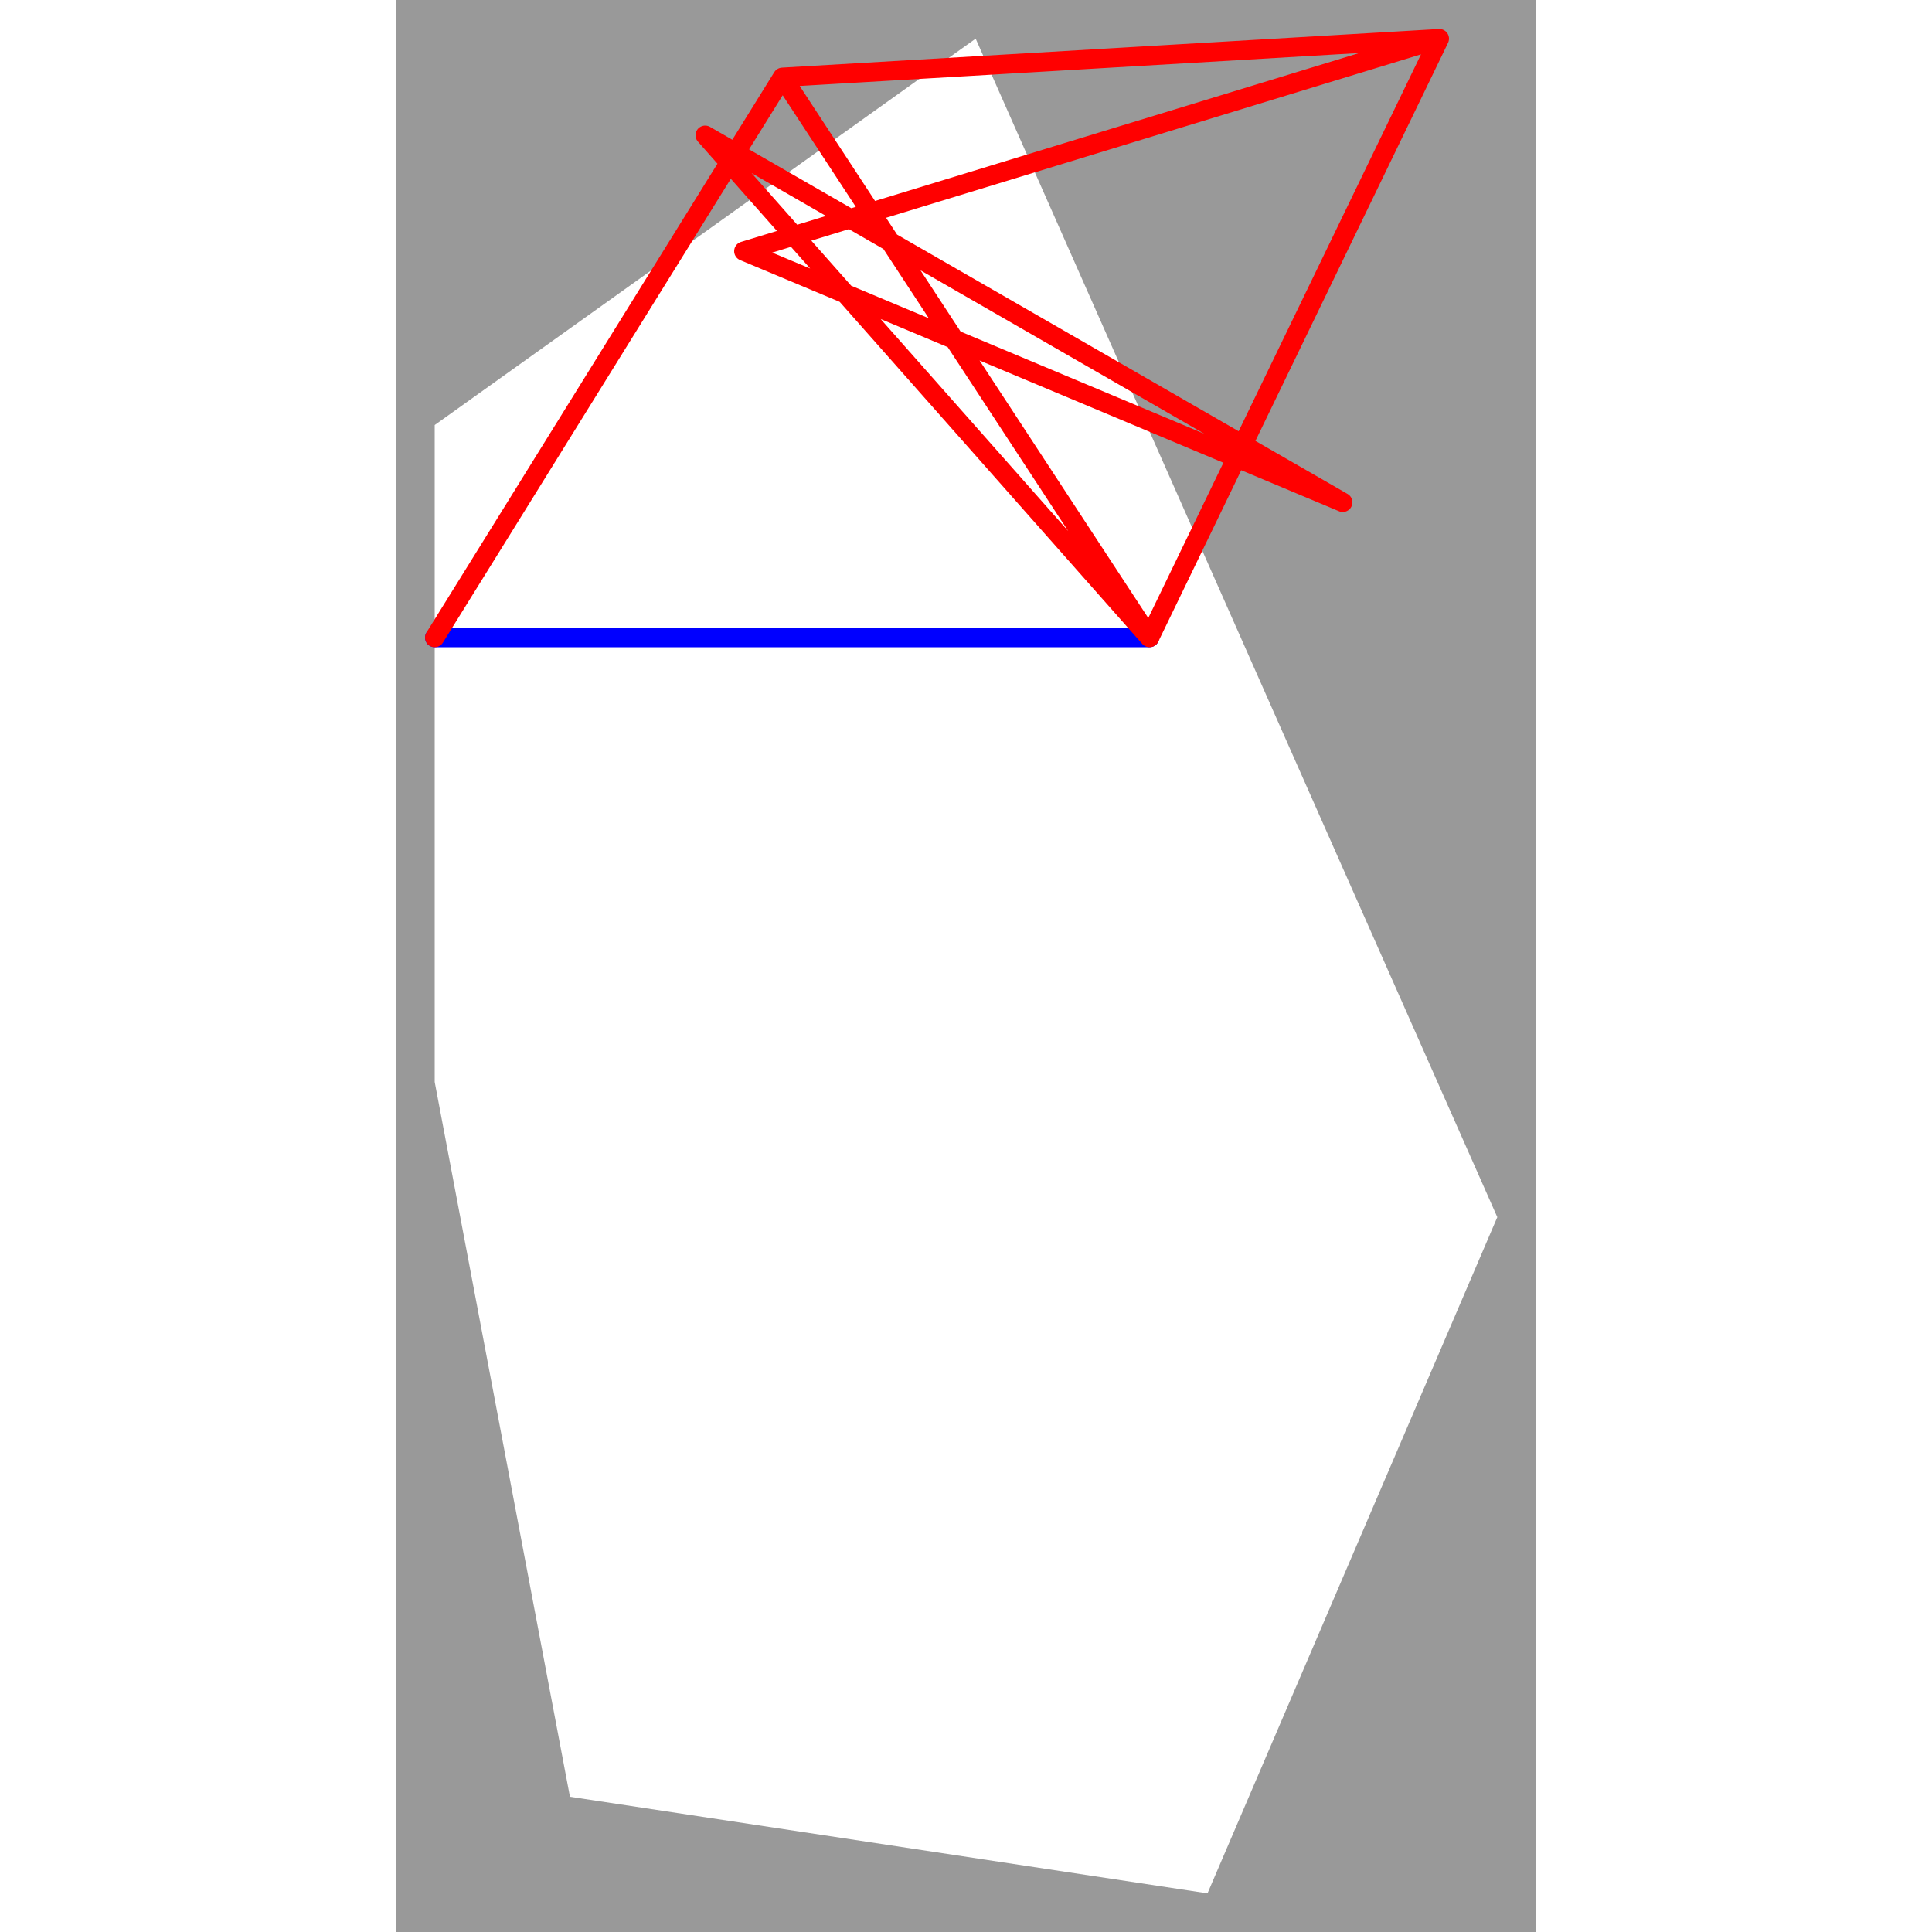
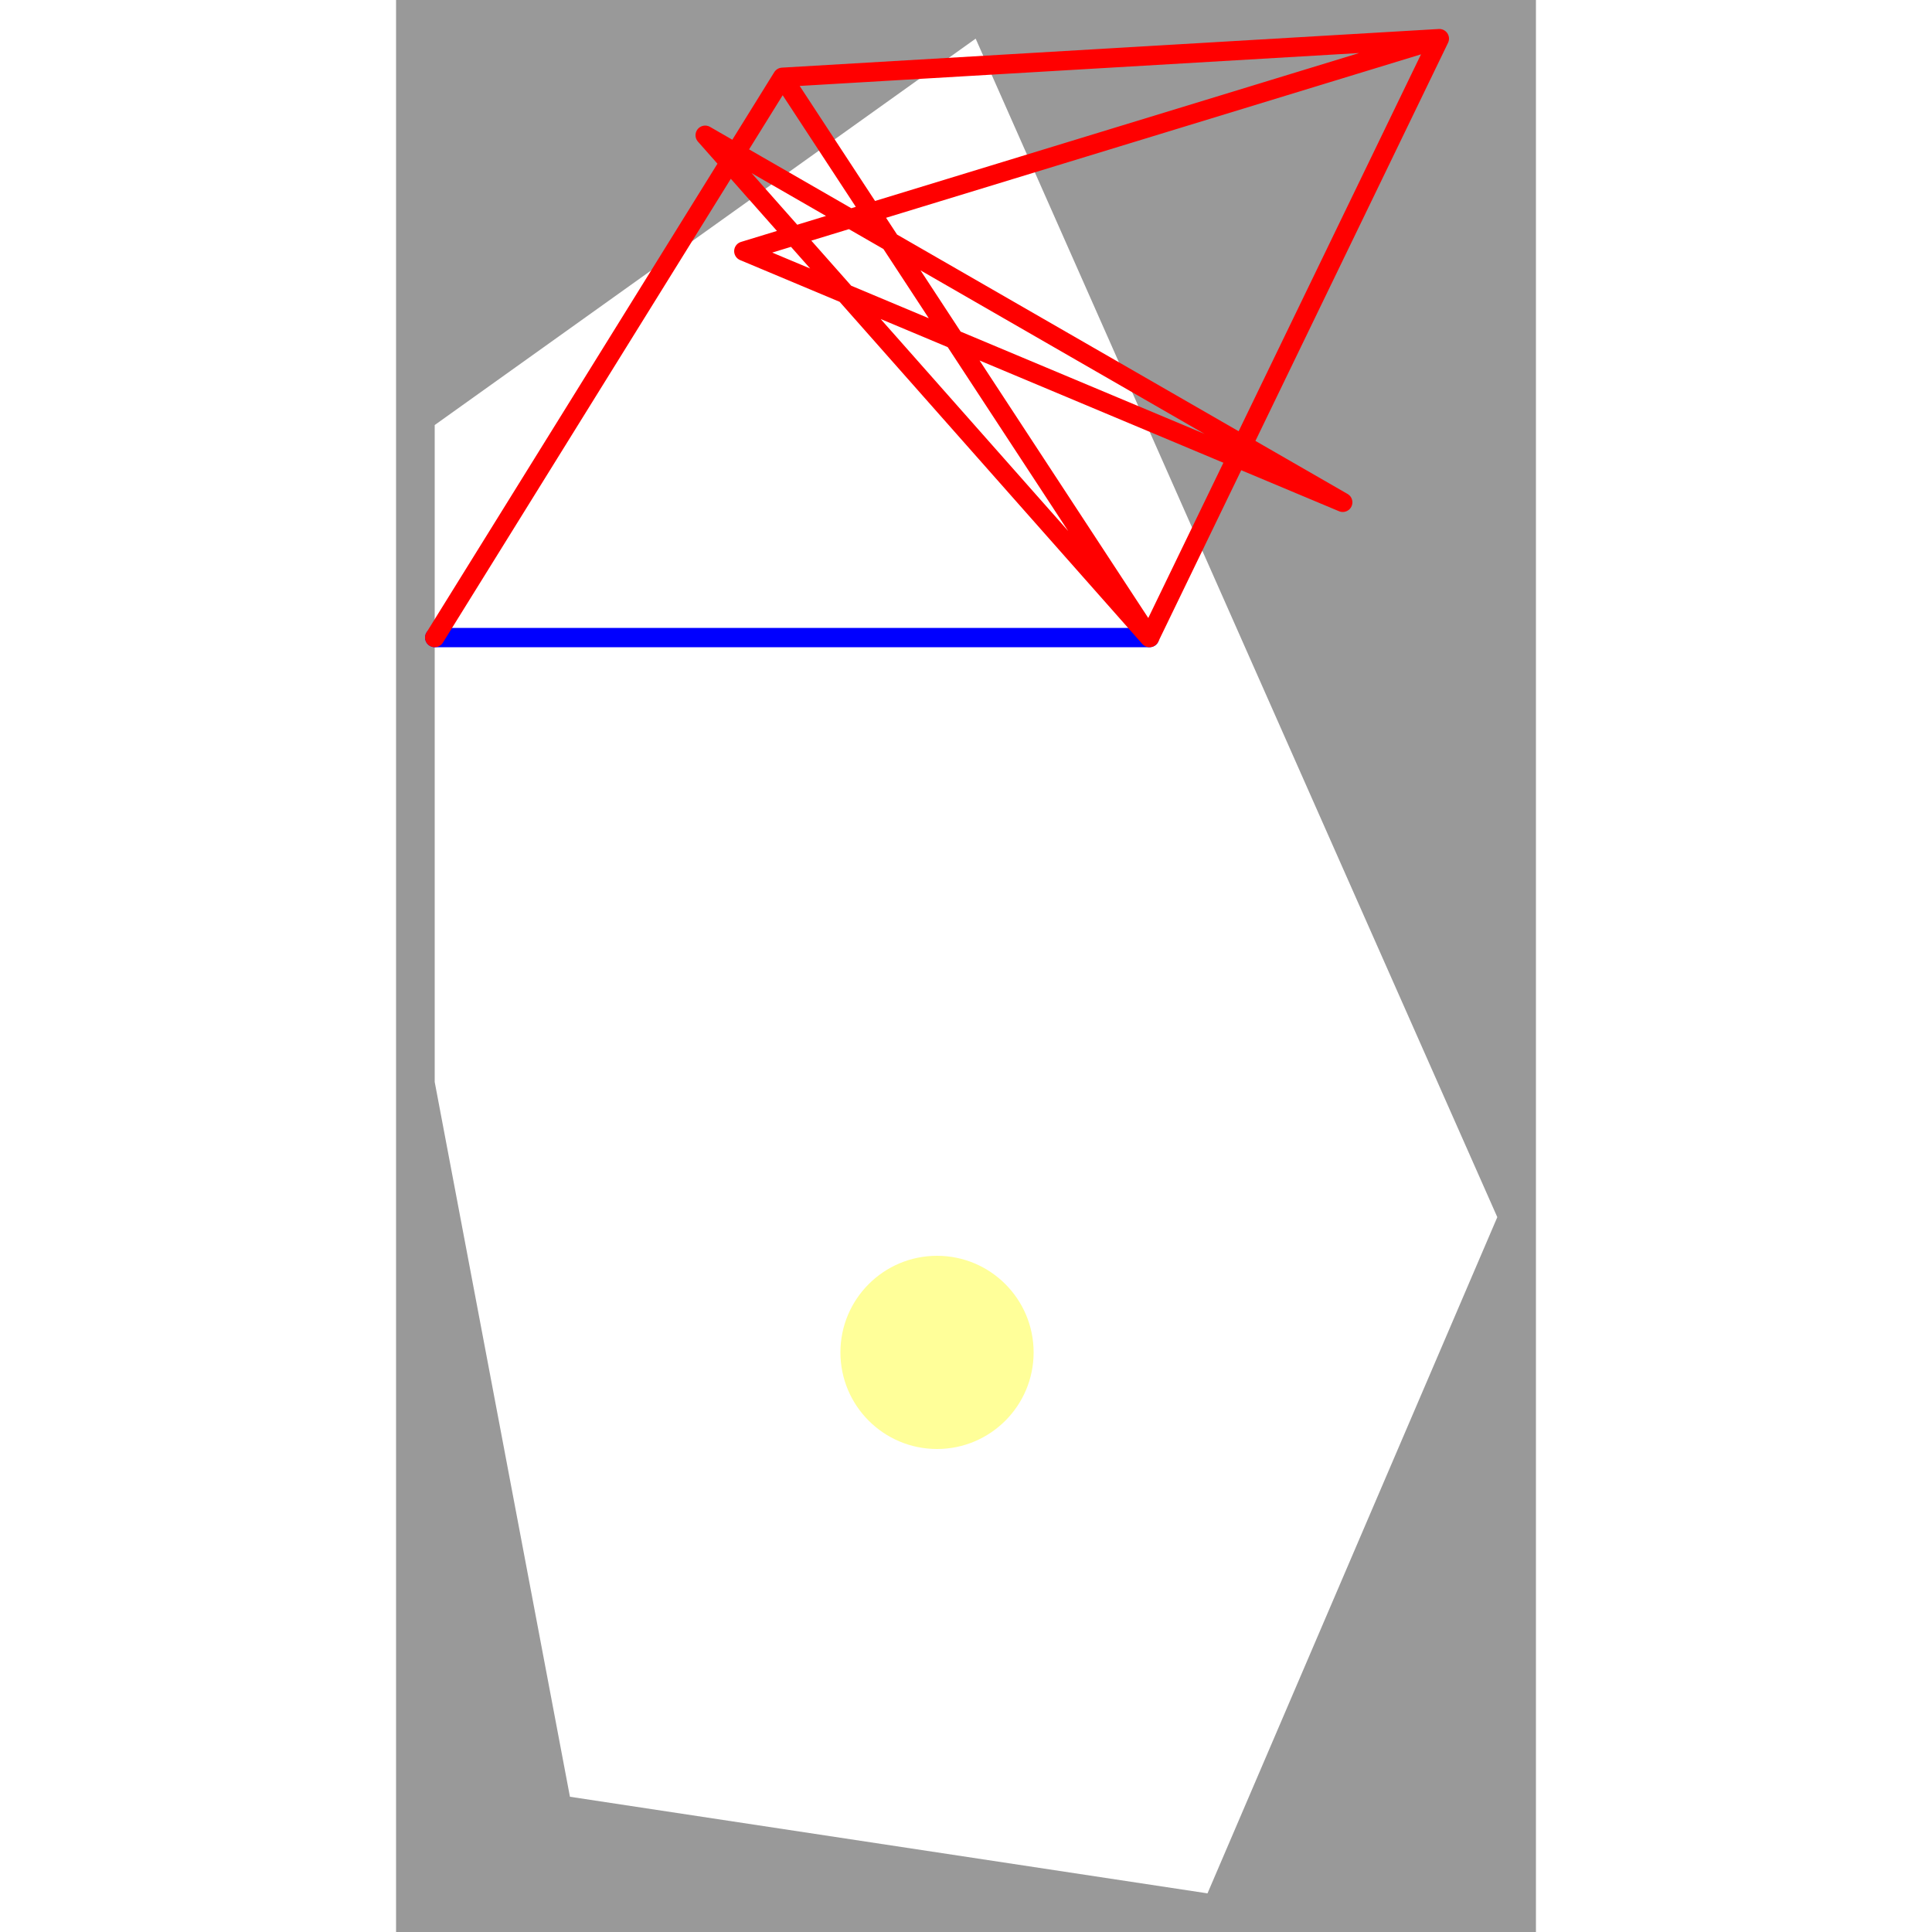
<svg xmlns="http://www.w3.org/2000/svg" height="500" viewBox="-2 -2 59 100" width="500">
  <path class="hole" d="M0 54L7 91L40 96L55 61L28 0L0 20M-2 -2L57 -2L57 98L-2 98" style="fill:#00000066;fill-rule:evenodd;stroke:none;" />
+   <circle cx="26" cy="68" r="5" style="fill:#ffff0066;stroke:none;" />
  <path class="ok" d="M0 31L37 31" style="fill:none;stroke:#0000ff;stroke-linecap:round" />
-   <path class="short" d="" style="fill:none;stroke:#00ff99;stroke-linecap:round" />
-   <path class="long" d="" style="fill:none;stroke:#ff0099;stroke-linecap:round" />
  <path class="out" d="M18 2L52 0M18 2L0 31M18 2L37 31M52 0L16 11M52 0L37 31M16 11L47 24M37 31L14 5M47 24L14 5" style="fill:none;stroke:#ff0000;stroke-linecap:round" />
</svg>
